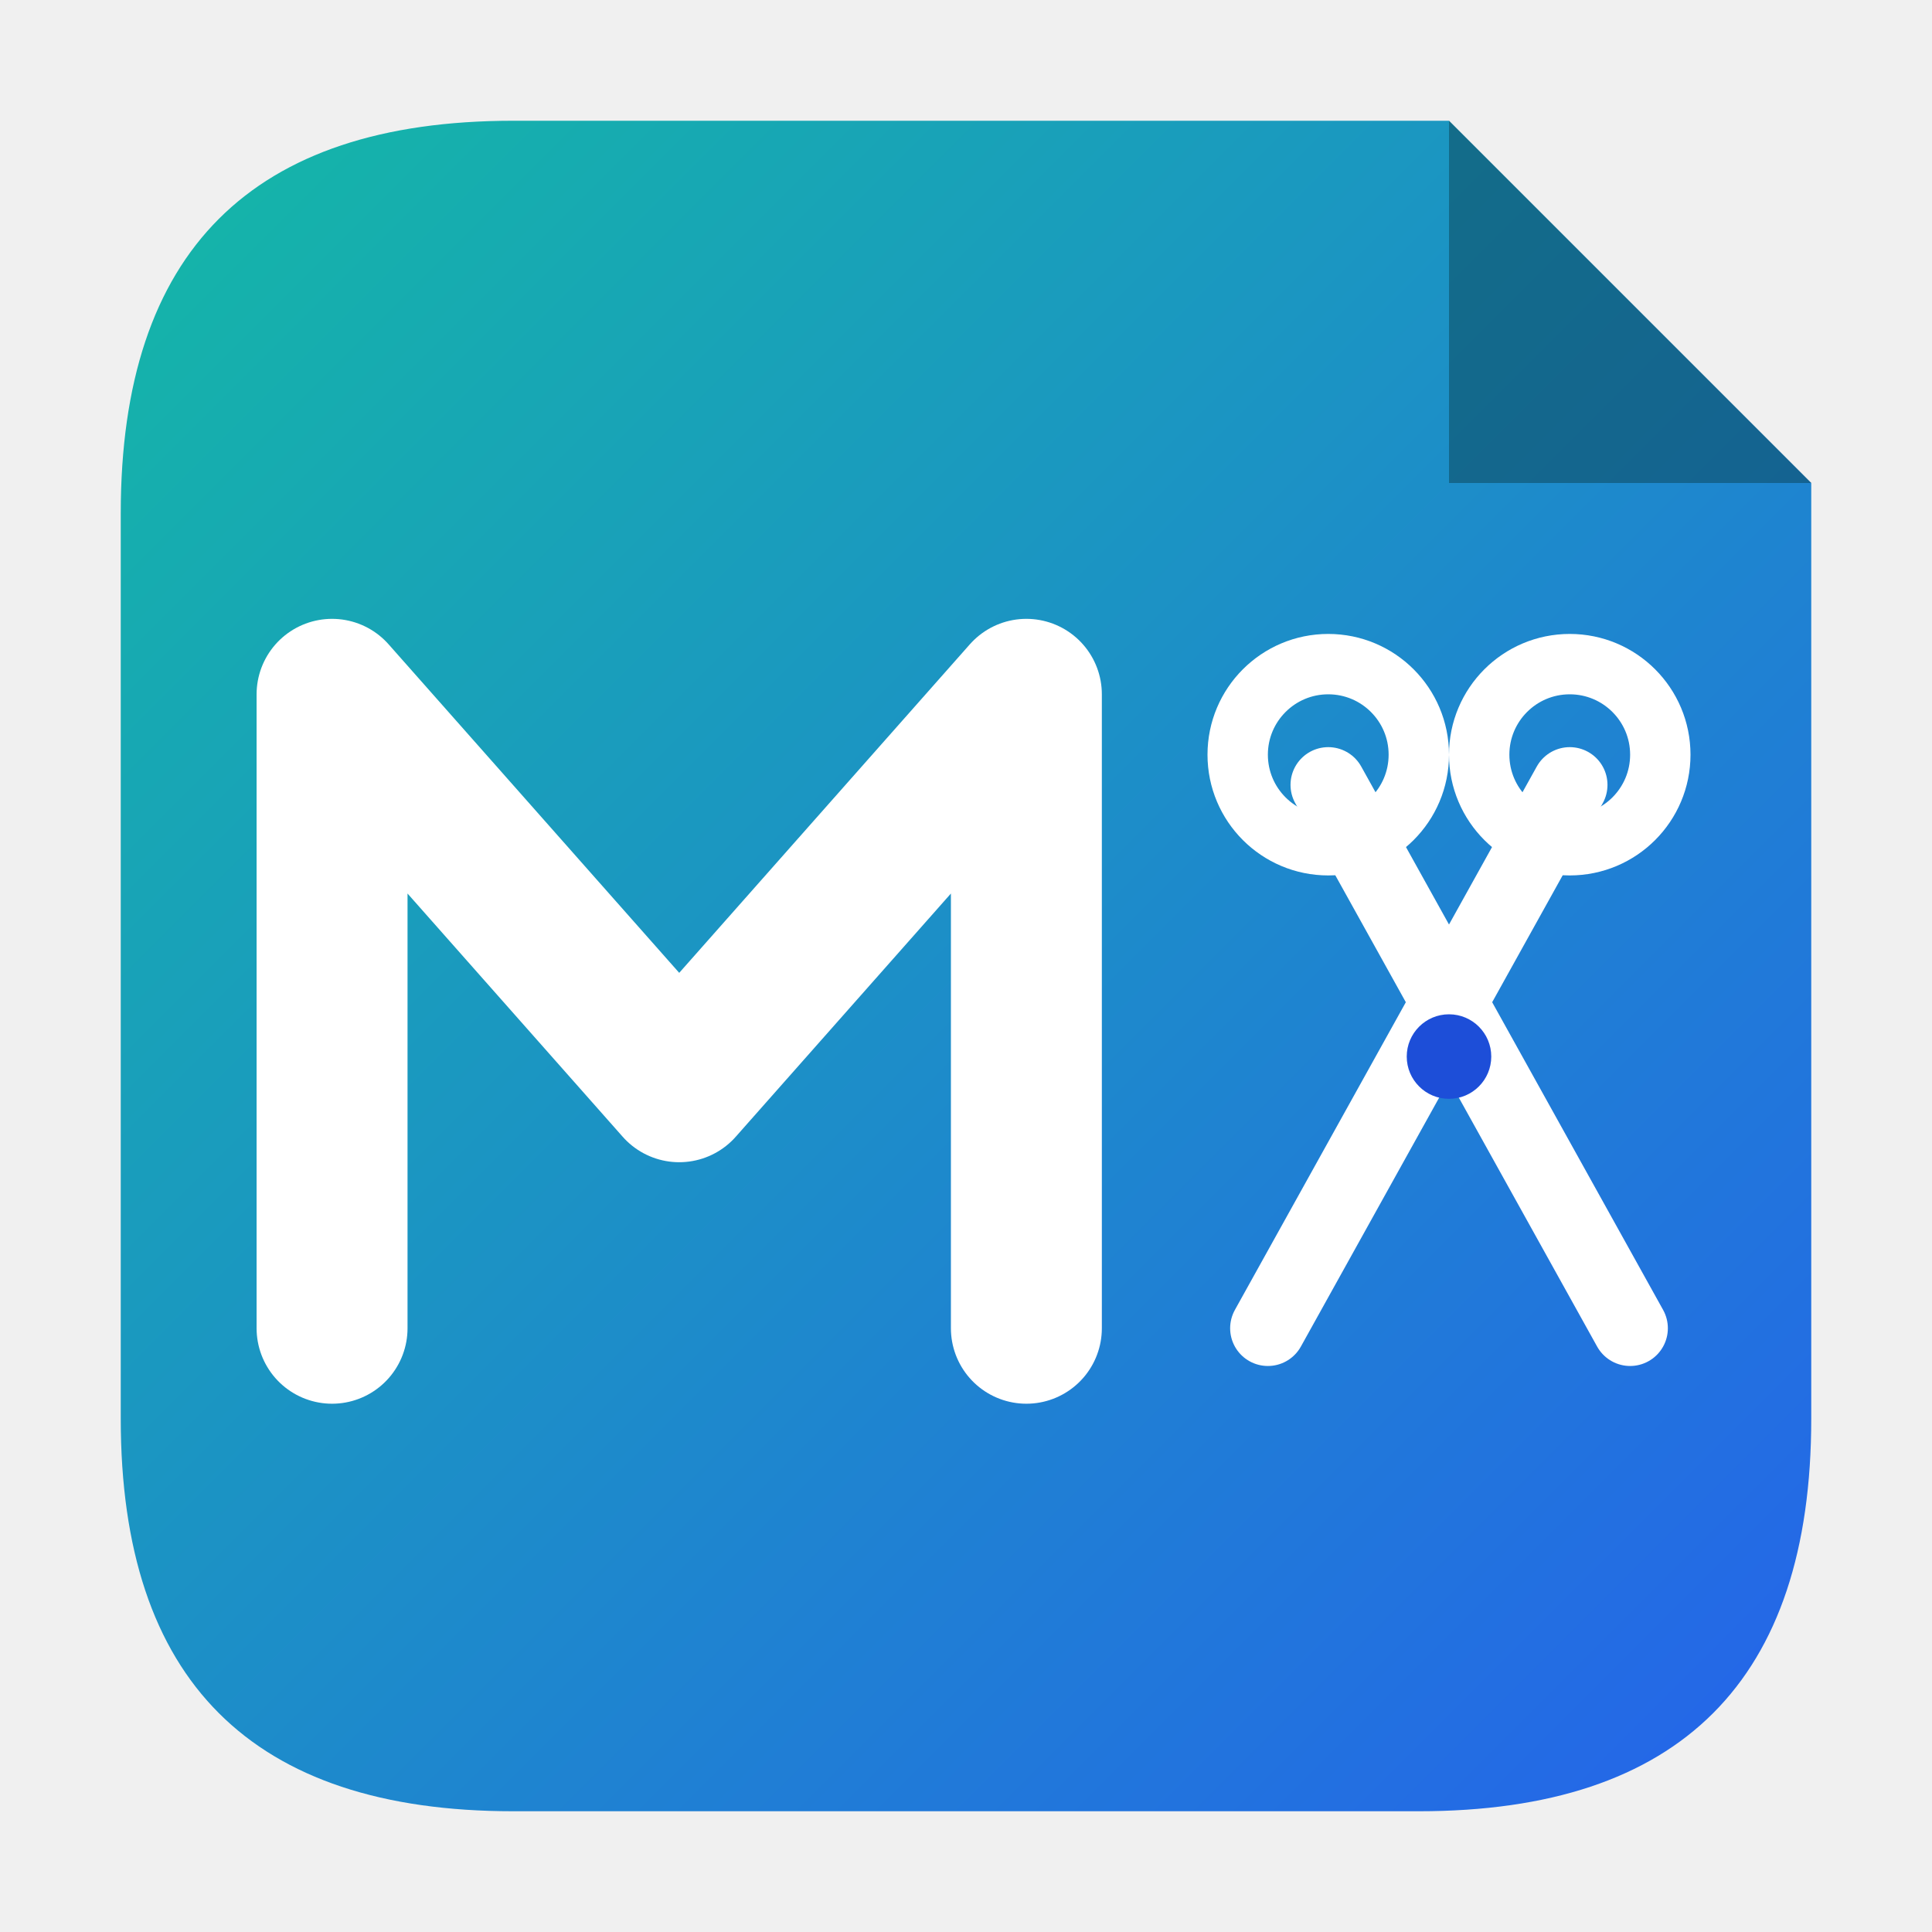
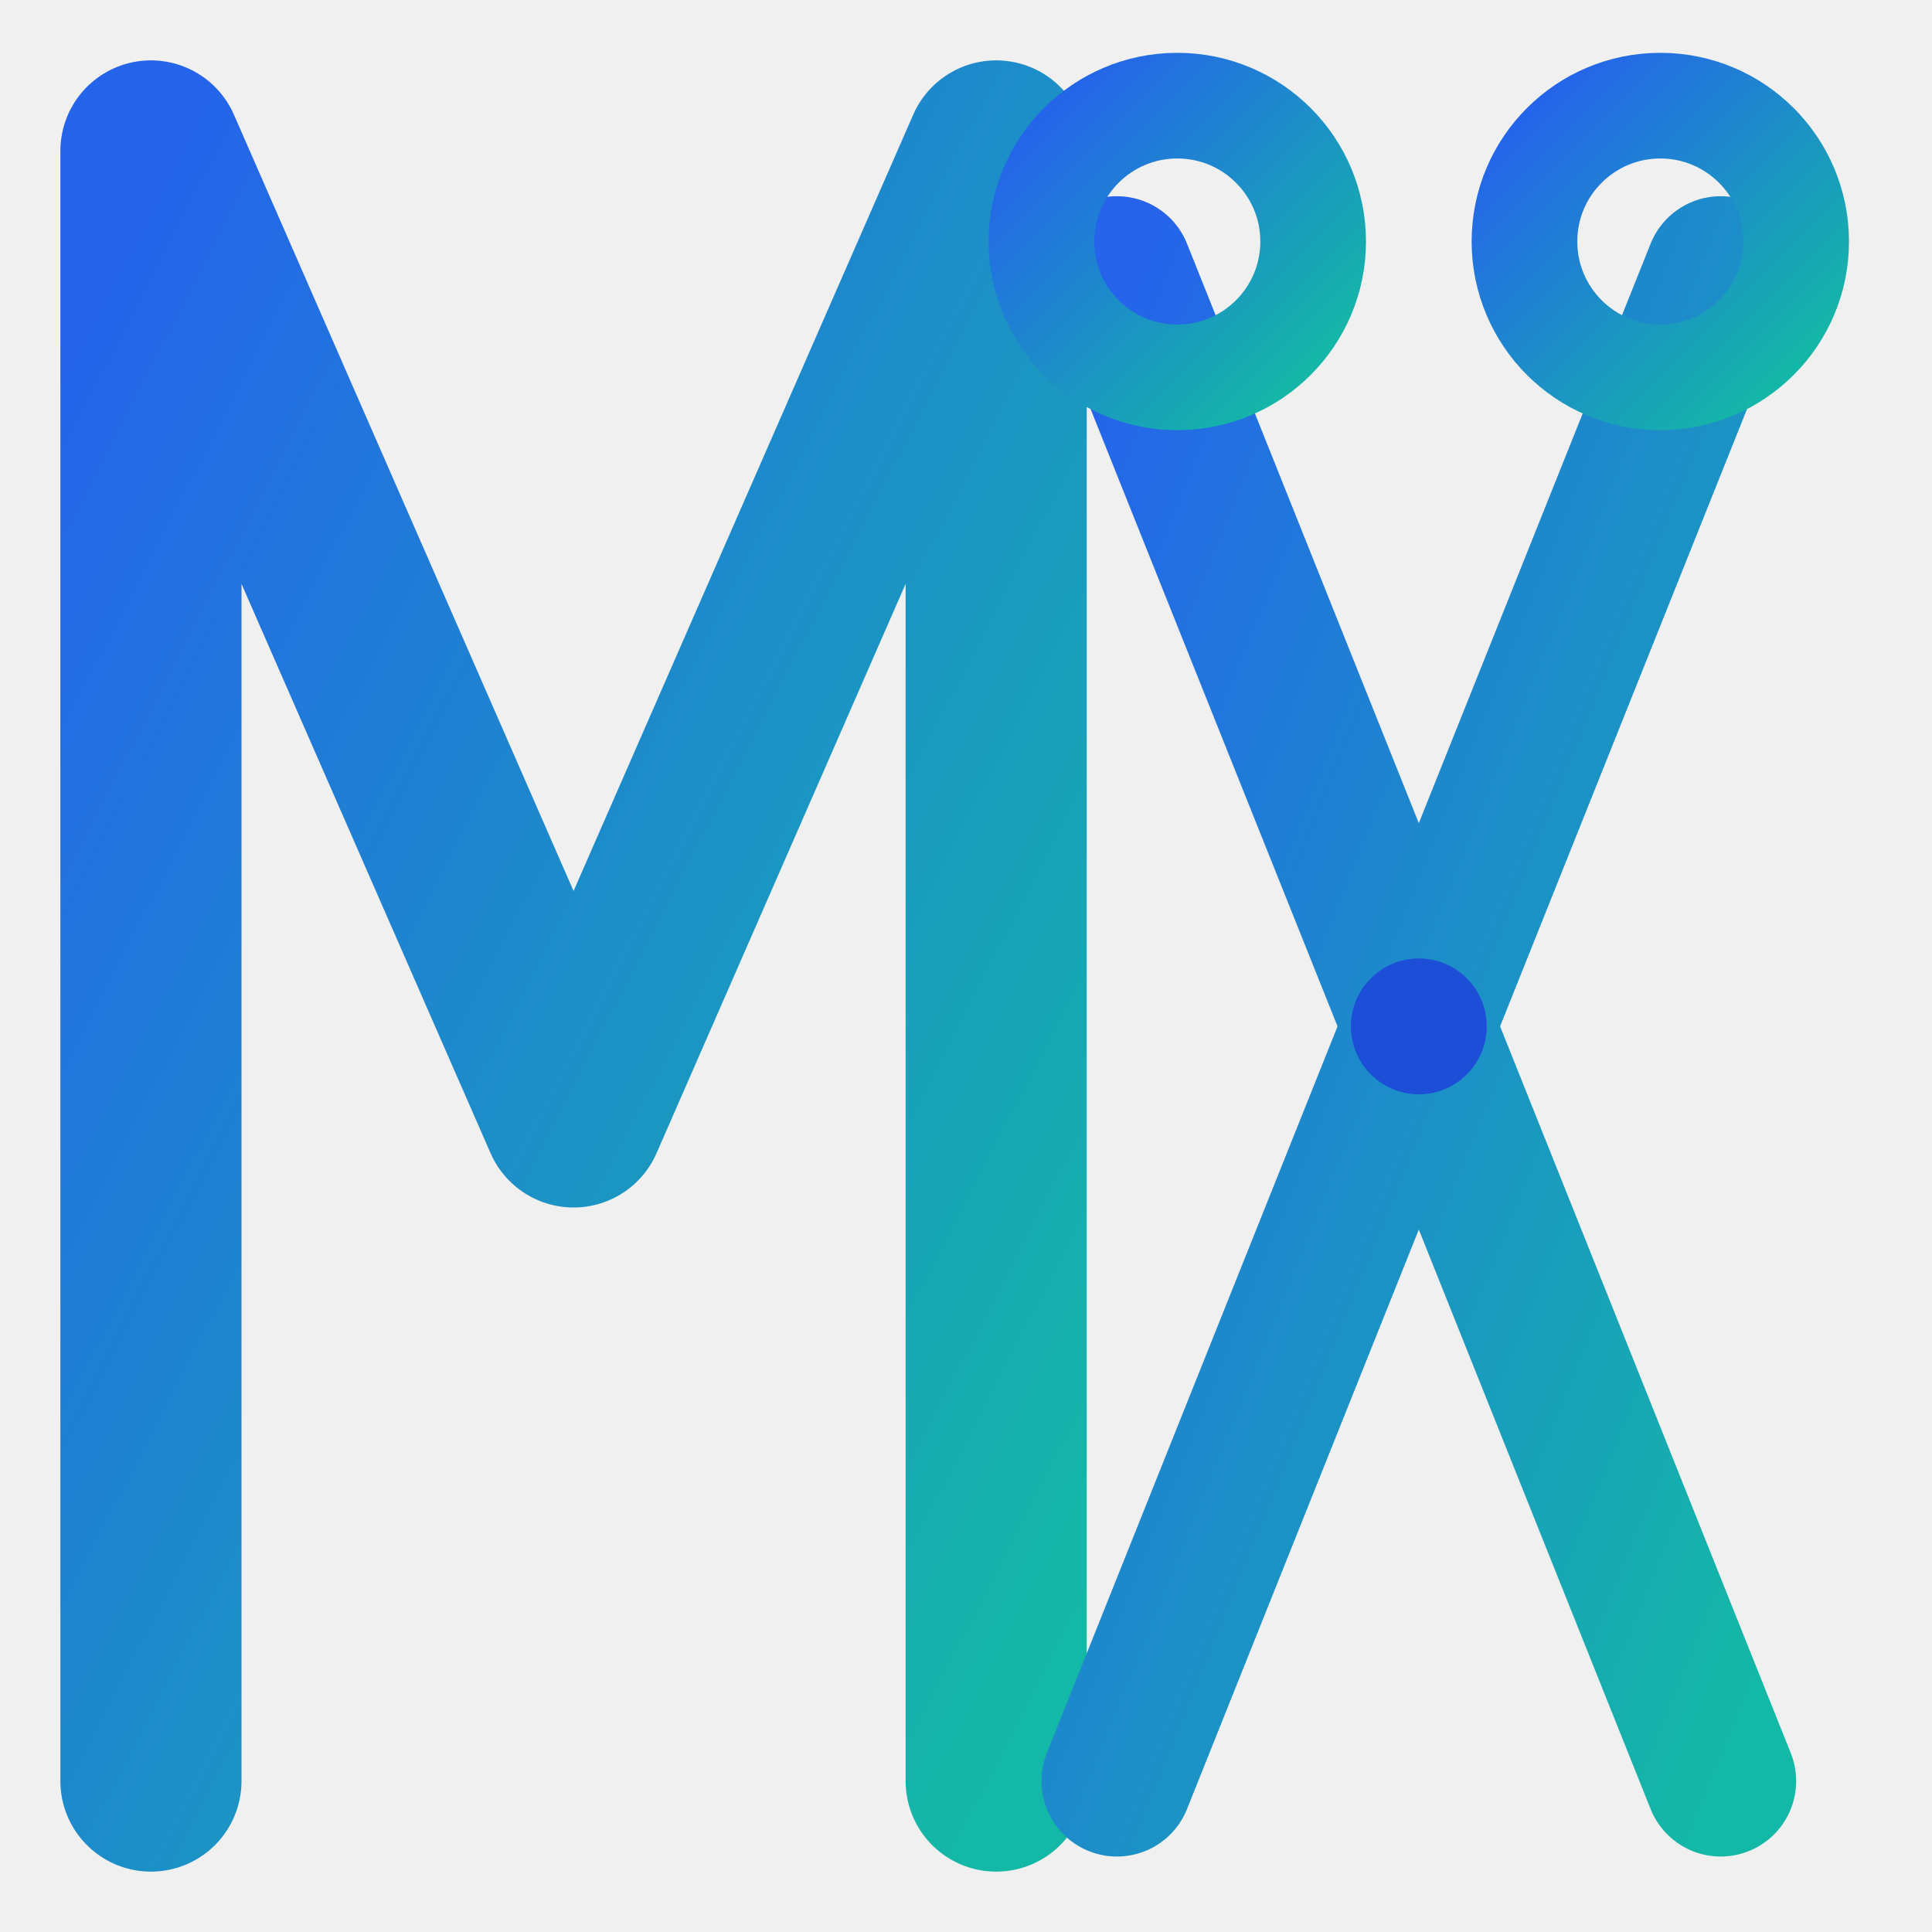
<svg xmlns="http://www.w3.org/2000/svg" viewBox="0 0 128 128" role="img" aria-labelledby="t d">
  <defs>
-     <linearGradient id="card" x1="0" y1="0" x2="1" y2="1">
-       <stop offset="0" stop-color="#14b8a6" />
-       <stop offset="1" stop-color="#2563eb" />
+     <linearGradient id="glyph" x1="0" y1="0" x2="1" y2="1">
+       <stop offset="0" stop-color="#2563eb" />
+       <stop offset="1" stop-color="#14b8a6" />
    </linearGradient>
  </defs>
-   <path d="M34 8 L96 8 L120 32 L120 94 Q120 120 94 120 L34 120 Q8 120 8 94 L8 34 Q8 8 34 8 Z" fill="url(#card)" />
-   <path d="M96 8 L120 32 L96 32 Z" fill="#0b3b46" fill-opacity="0.45" />
-   <path d="M22 88 L22 46 L45 72 L68 46 L68 88" fill="none" stroke="#ffffff" stroke-width="10" stroke-linecap="round" stroke-linejoin="round" />
-   <path d="M88 52 L108 88" fill="none" stroke="#ffffff" stroke-width="5" stroke-linecap="round" />
-   <path d="M104 52 L84 88" fill="none" stroke="#ffffff" stroke-width="5" stroke-linecap="round" />
-   <circle cx="88" cy="50" r="6" fill="none" stroke="#ffffff" stroke-width="4" />
-   <circle cx="104" cy="50" r="6" fill="none" stroke="#ffffff" stroke-width="4" />
-   <circle cx="96" cy="70" r="2.8" fill="#1d4ed8" />
+   <path d="M10 118 L10 10 L38 74 L66 10 L66 118" fill="none" stroke="url(#glyph)" stroke-width="12" stroke-linecap="round" stroke-linejoin="round" />
+   <path d="M74 18 L114 118" fill="none" stroke="url(#glyph)" stroke-width="10" stroke-linecap="round" />
+   <path d="M114 18 L74 118" fill="none" stroke="url(#glyph)" stroke-width="10" stroke-linecap="round" />
+   <circle cx="78" cy="16" r="9" fill="none" stroke="url(#glyph)" stroke-width="7" />
+   <circle cx="110" cy="16" r="9" fill="none" stroke="url(#glyph)" stroke-width="7" />
+   <circle cx="94" cy="68" r="4.5" fill="#1d4ed8" />
</svg>
